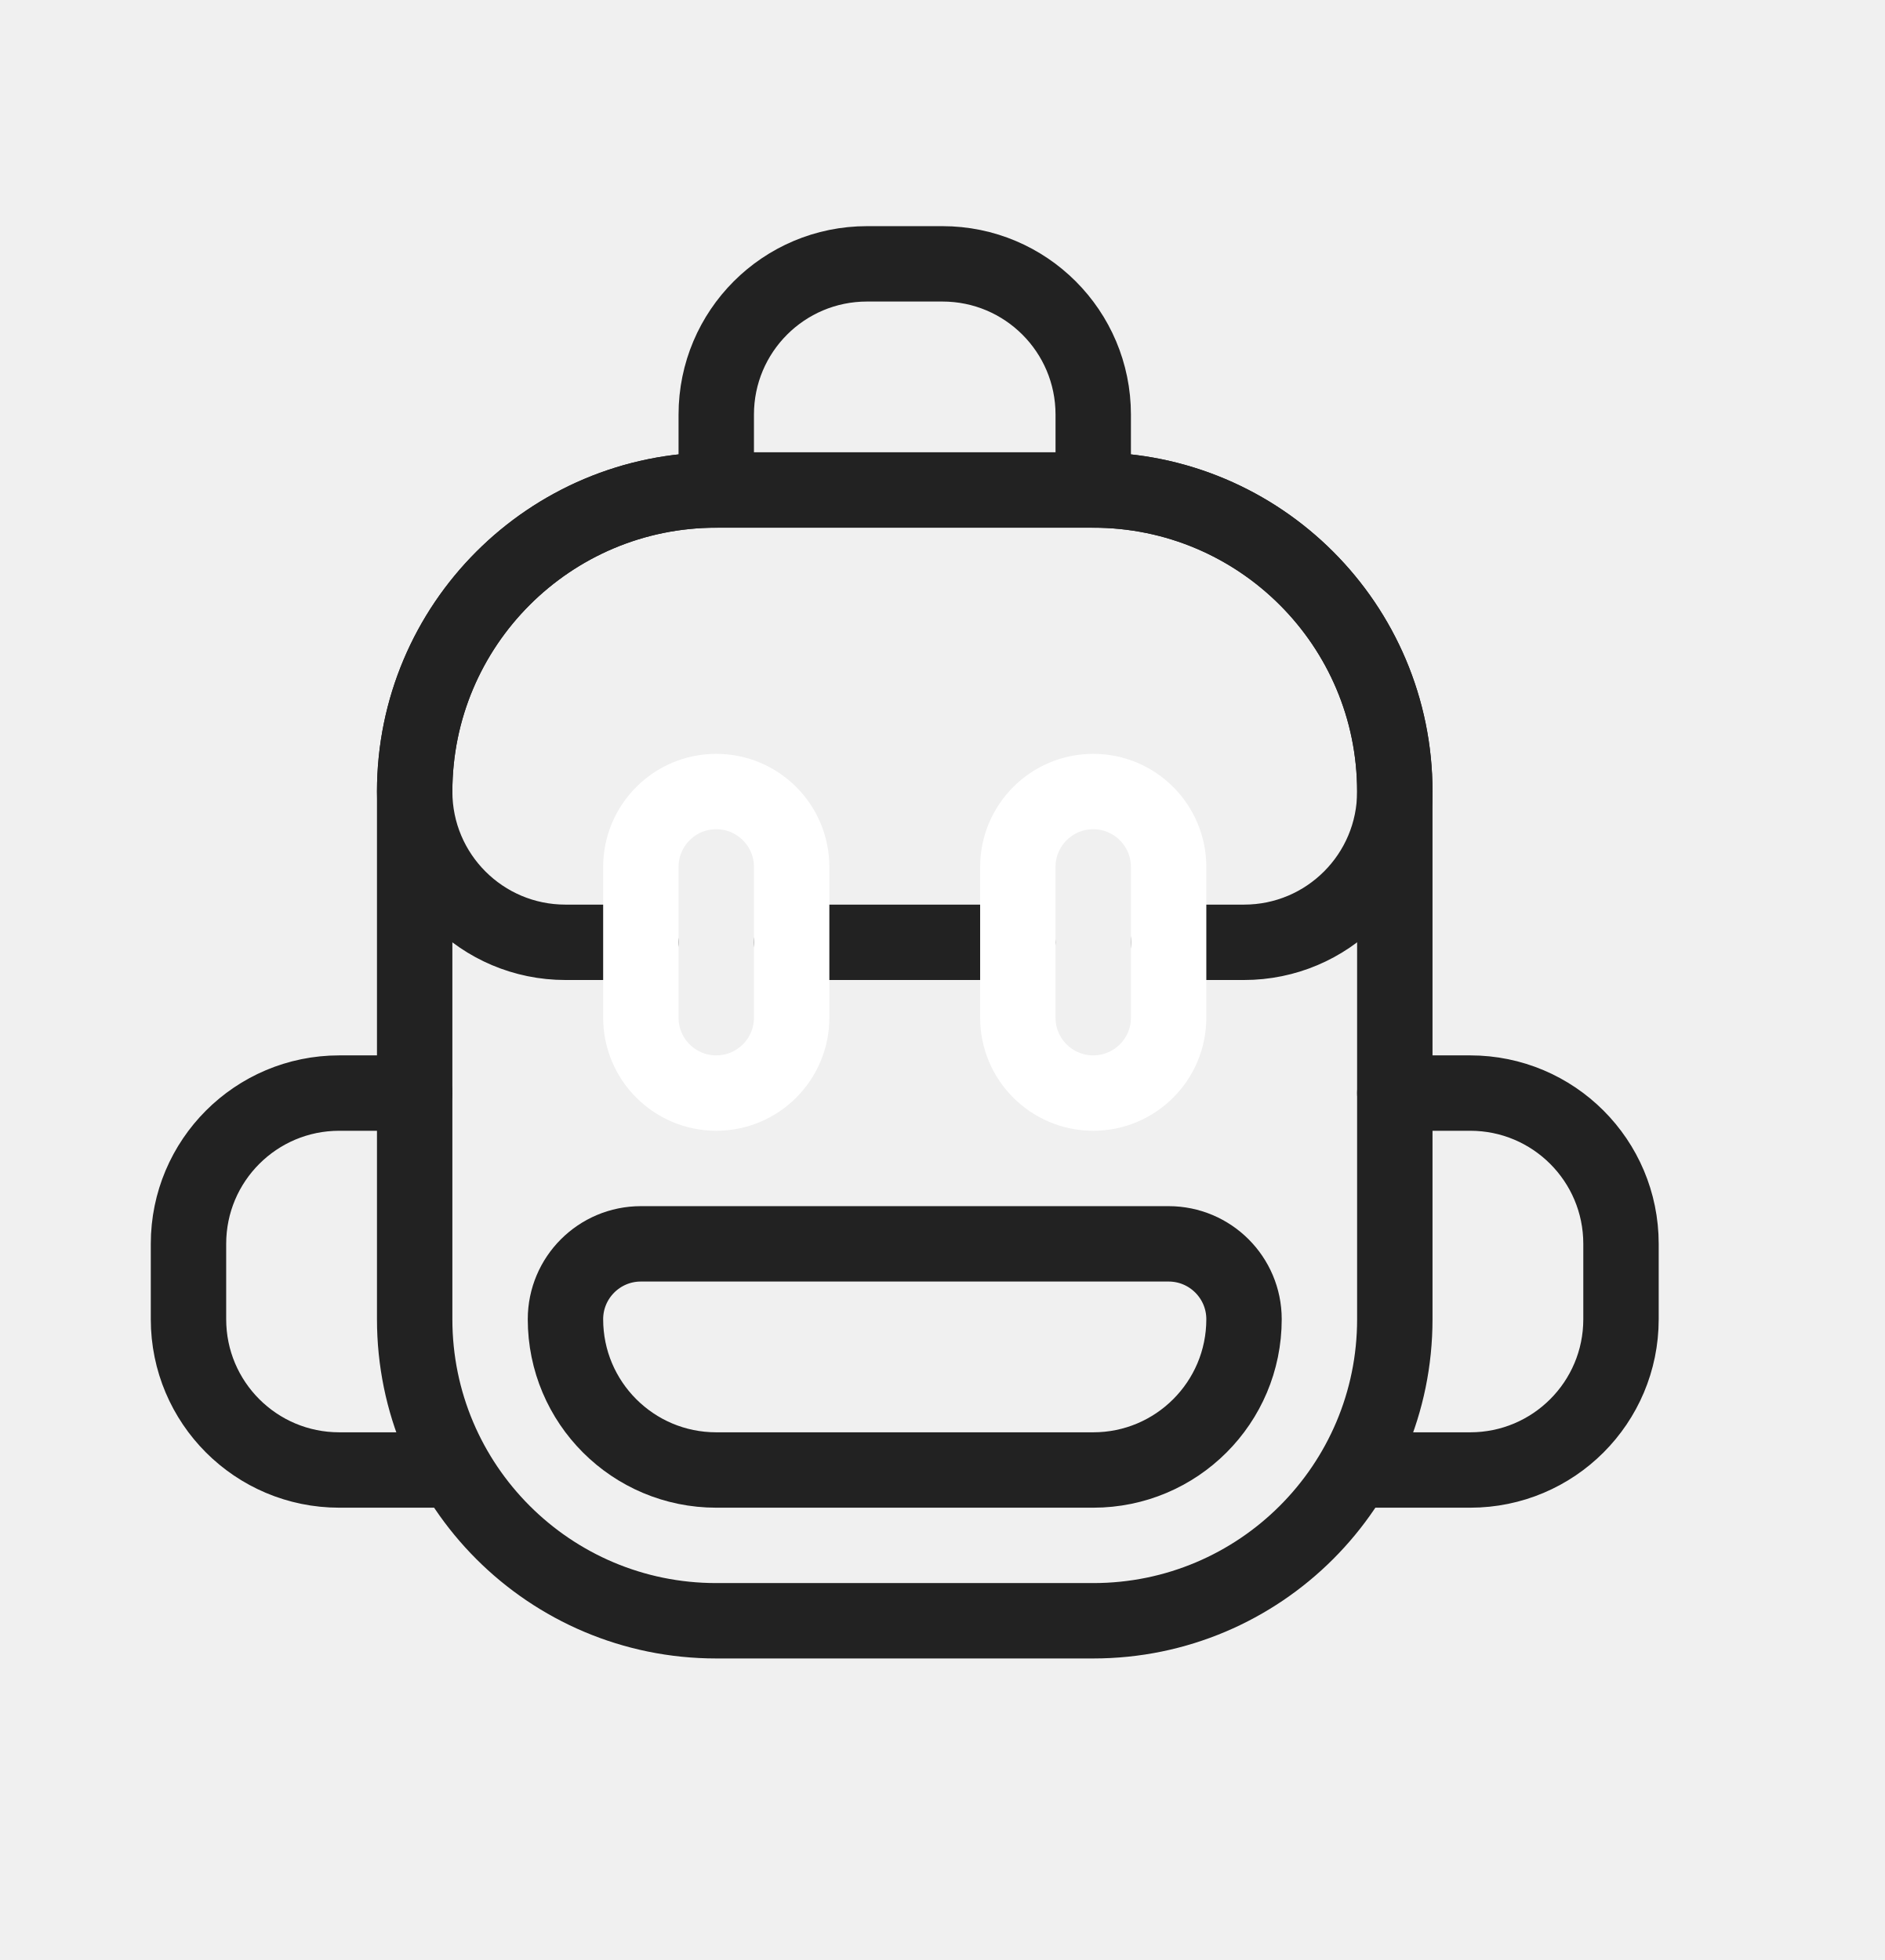
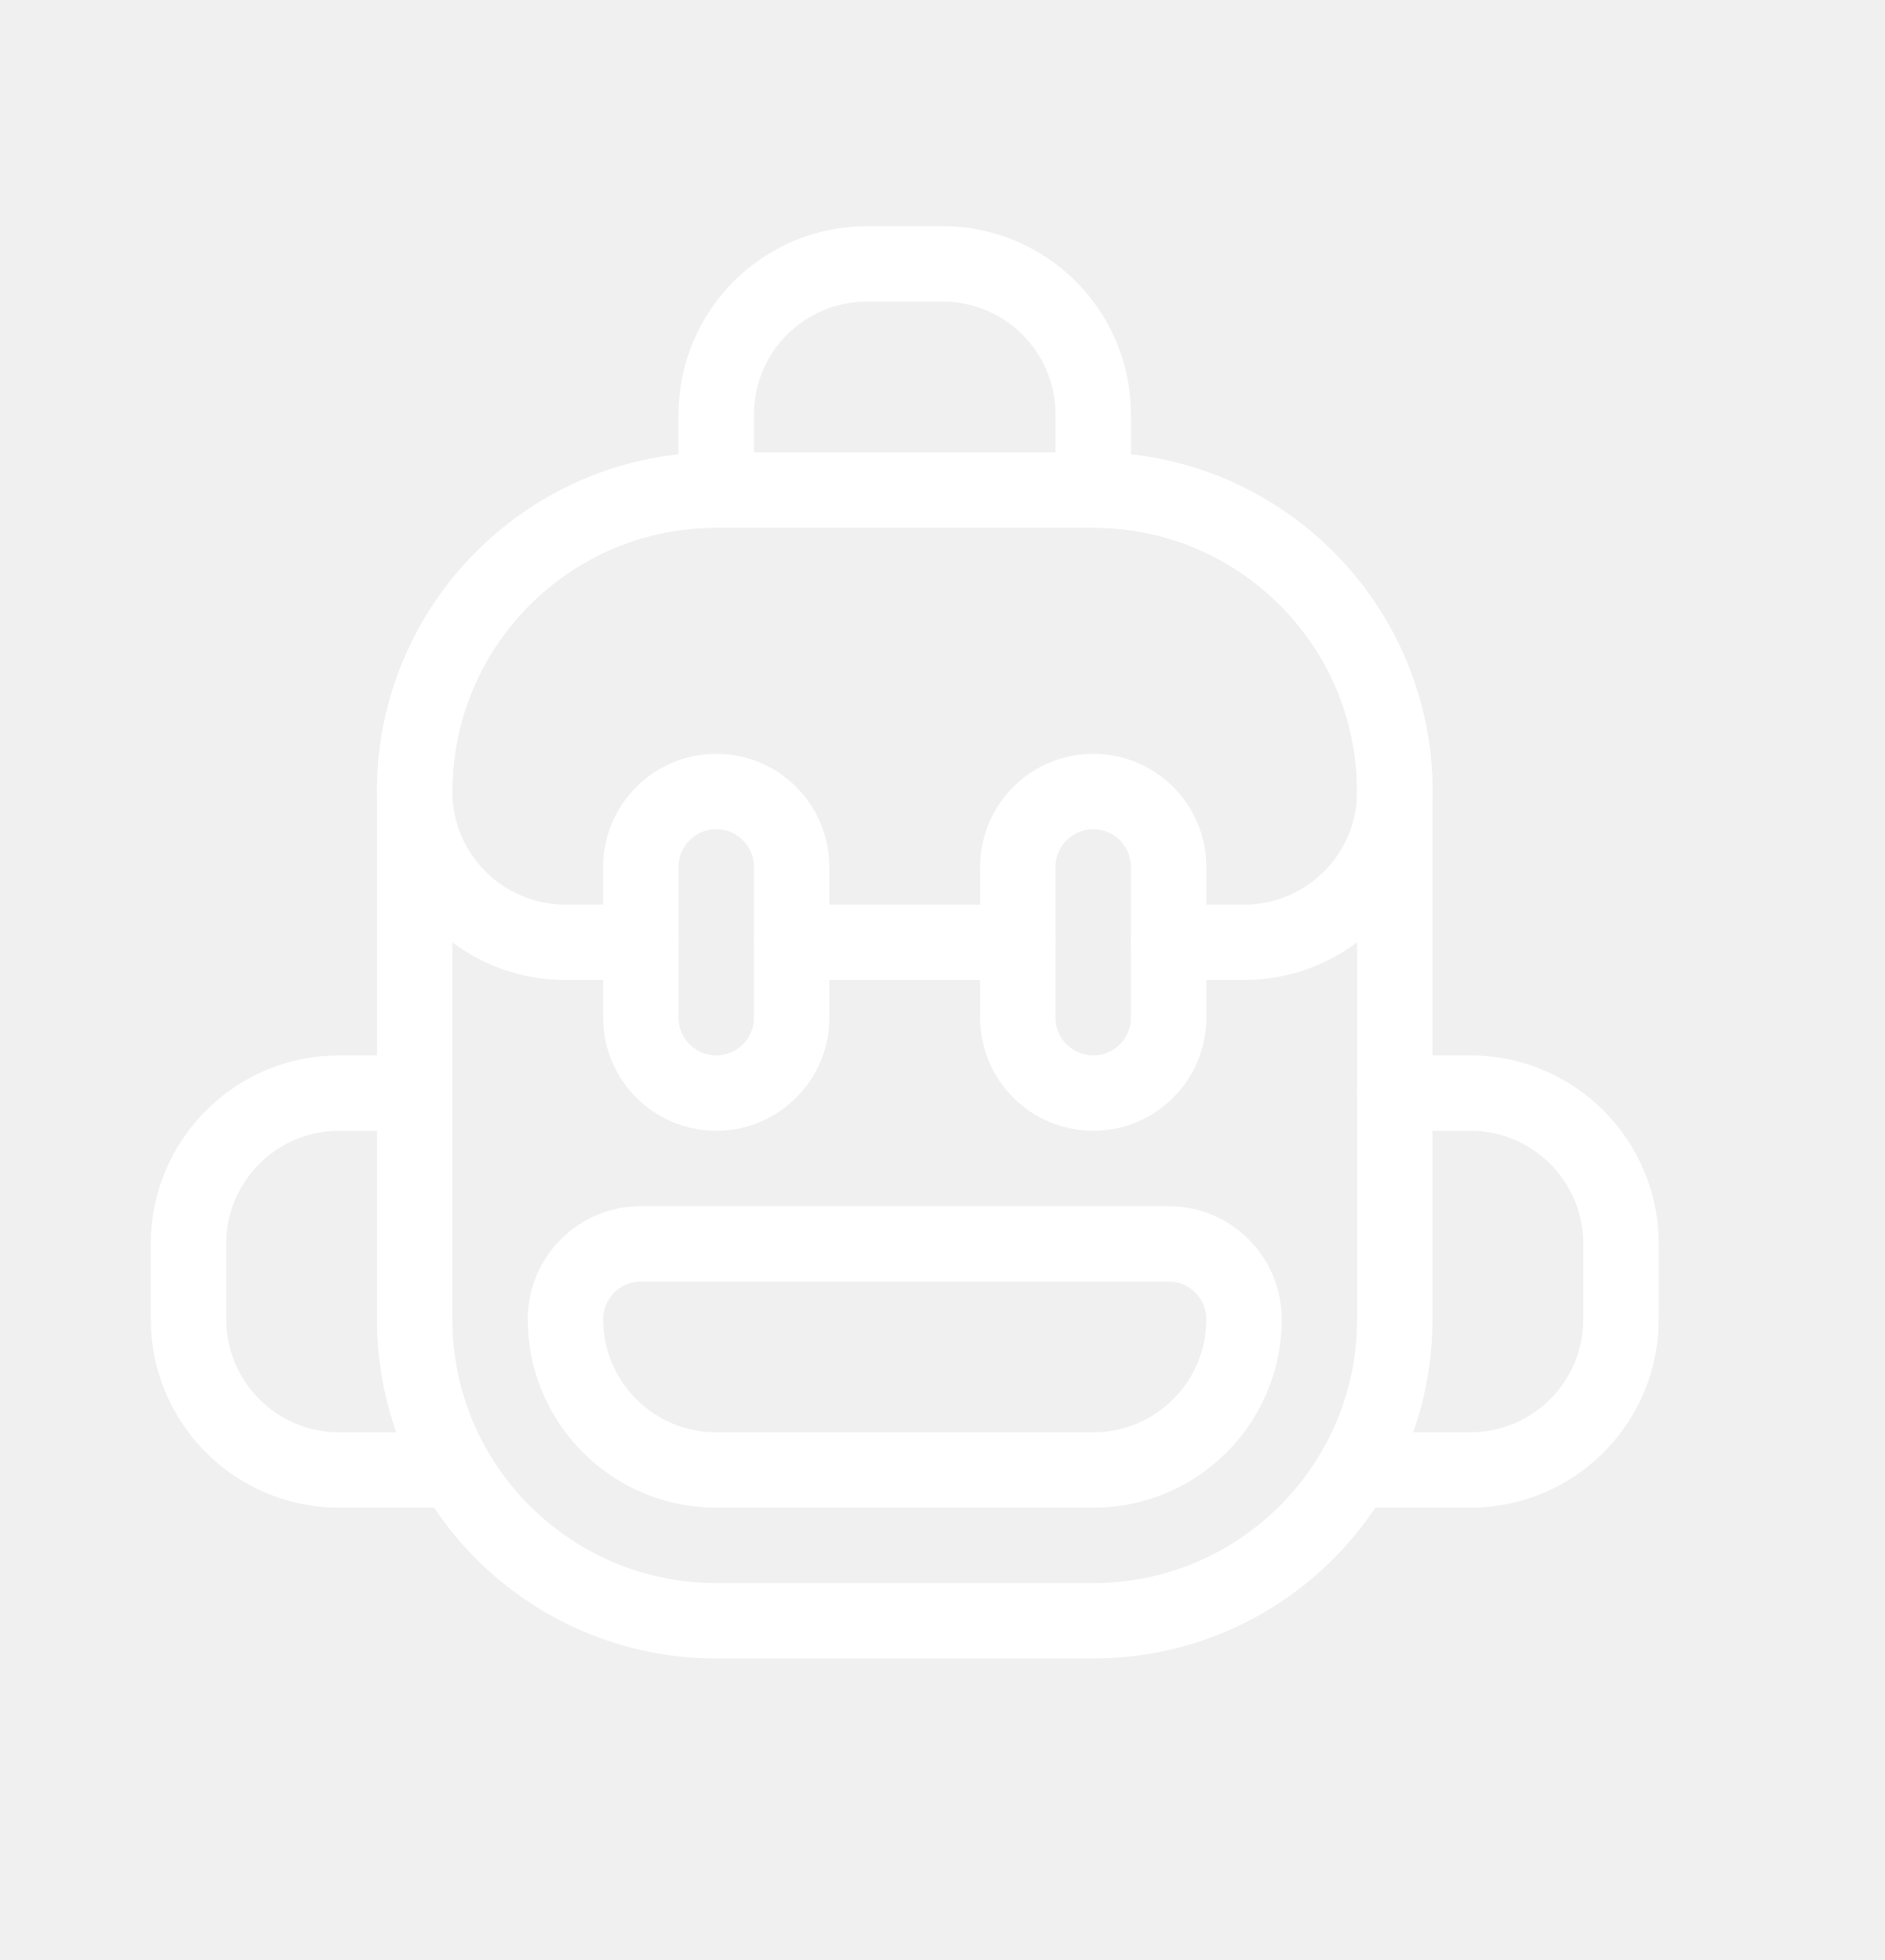
<svg xmlns="http://www.w3.org/2000/svg" width="25" height="26" viewBox="0 0 25 26" fill="none">
-   <path d="M5.5 10.5C5.5 8.291 7.291 6.5 9.5 6.5H14.5C16.709 6.5 18.5 8.291 18.5 10.5V17.5C18.5 19.709 16.709 21.5 14.5 21.5H9.5C7.291 21.5 5.5 19.709 5.5 17.5V10.5Z" stroke="#222222" stroke-linecap="round" stroke-linejoin="round" />
-   <path d="M8.5 12.5H7.5C6.395 12.5 5.5 11.605 5.5 10.5V10.5C5.5 8.291 7.291 6.5 9.5 6.5H14.5C16.709 6.5 18.5 8.291 18.5 10.5V10.5C18.5 11.605 17.605 12.5 16.5 12.5H15.5M10.5 12.5H13.5" stroke="#222222" stroke-linecap="round" stroke-linejoin="round" />
-   <path d="M14.5 19.5H9.5C8.395 19.5 7.5 18.605 7.5 17.5C7.5 16.948 7.948 16.5 8.5 16.5H15.5C16.052 16.5 16.5 16.948 16.5 17.5C16.5 18.605 15.605 19.5 14.5 19.5Z" stroke="#222222" stroke-linecap="round" stroke-linejoin="round" />
+   <path d="M5.5 10.5C5.5 8.291 7.291 6.5 9.5 6.5H14.5C16.709 6.5 18.5 8.291 18.5 10.5V17.5C18.5 19.709 16.709 21.5 14.5 21.5H9.5C7.291 21.5 5.5 19.709 5.5 17.5V10.5Z" stroke="#ffffff" stroke-linecap="round" stroke-linejoin="round" />
+   <path d="M8.5 12.5H7.5C6.395 12.5 5.5 11.605 5.5 10.5V10.5C5.5 8.291 7.291 6.5 9.5 6.5H14.5C16.709 6.5 18.5 8.291 18.5 10.5V10.5C18.5 11.605 17.605 12.5 16.5 12.5H15.5M10.5 12.5H13.5" stroke="#ffffff" stroke-linecap="round" stroke-linejoin="round" />
+   <path d="M14.5 19.5H9.5C8.395 19.5 7.5 18.605 7.5 17.5C7.5 16.948 7.948 16.5 8.5 16.5H15.5C16.052 16.5 16.5 16.948 16.5 17.5C16.5 18.605 15.605 19.5 14.5 19.5Z" stroke="#ffffff" stroke-linecap="round" stroke-linejoin="round" />
  <path d="M10.5 13.5V11.5C10.5 10.948 10.052 10.5 9.5 10.5C8.948 10.5 8.5 10.948 8.5 11.5V13.5C8.5 14.052 8.948 14.5 9.5 14.5C10.052 14.5 10.5 14.052 10.5 13.5Z" stroke="white" stroke-linecap="round" stroke-linejoin="round" />
  <path d="M15.5 13.5V11.5C15.5 10.948 15.052 10.5 14.5 10.5C13.948 10.5 13.5 10.948 13.5 11.5V13.5C13.5 14.052 13.948 14.5 14.5 14.5C15.052 14.5 15.5 14.052 15.5 13.5Z" stroke="white" stroke-linecap="round" stroke-linejoin="round" />
-   <path d="M18.5 14.5H19.5C20.605 14.5 21.5 15.395 21.5 16.5V17.5C21.5 18.605 20.605 19.5 19.5 19.5H18" stroke="#222222" stroke-linecap="round" stroke-linejoin="round" />
-   <path d="M5.5 14.5H4.5C3.395 14.5 2.5 15.395 2.5 16.5V17.5C2.5 18.605 3.395 19.5 4.5 19.5H6" stroke="#222222" stroke-linecap="round" stroke-linejoin="round" />
-   <path d="M9.5 6.5V5.5C9.5 4.395 10.395 3.5 11.5 3.5H12.5C13.605 3.5 14.5 4.395 14.5 5.5V6.5" stroke="#222222" stroke-linecap="round" stroke-linejoin="round" />
+   <path d="M18.5 14.5H19.5C20.605 14.5 21.5 15.395 21.5 16.5V17.5C21.5 18.605 20.605 19.5 19.5 19.5H18" stroke="#ffffff" stroke-linecap="round" stroke-linejoin="round" />
+   <path d="M5.5 14.5H4.5C3.395 14.5 2.5 15.395 2.5 16.5V17.5C2.5 18.605 3.395 19.5 4.5 19.5H6" stroke="#ffffff" stroke-linecap="round" stroke-linejoin="round" />
+   <path d="M9.5 6.5V5.5C9.5 4.395 10.395 3.5 11.5 3.5H12.5C13.605 3.5 14.5 4.395 14.5 5.5V6.5" stroke="#ffffff" stroke-linecap="round" stroke-linejoin="round" />
</svg>
